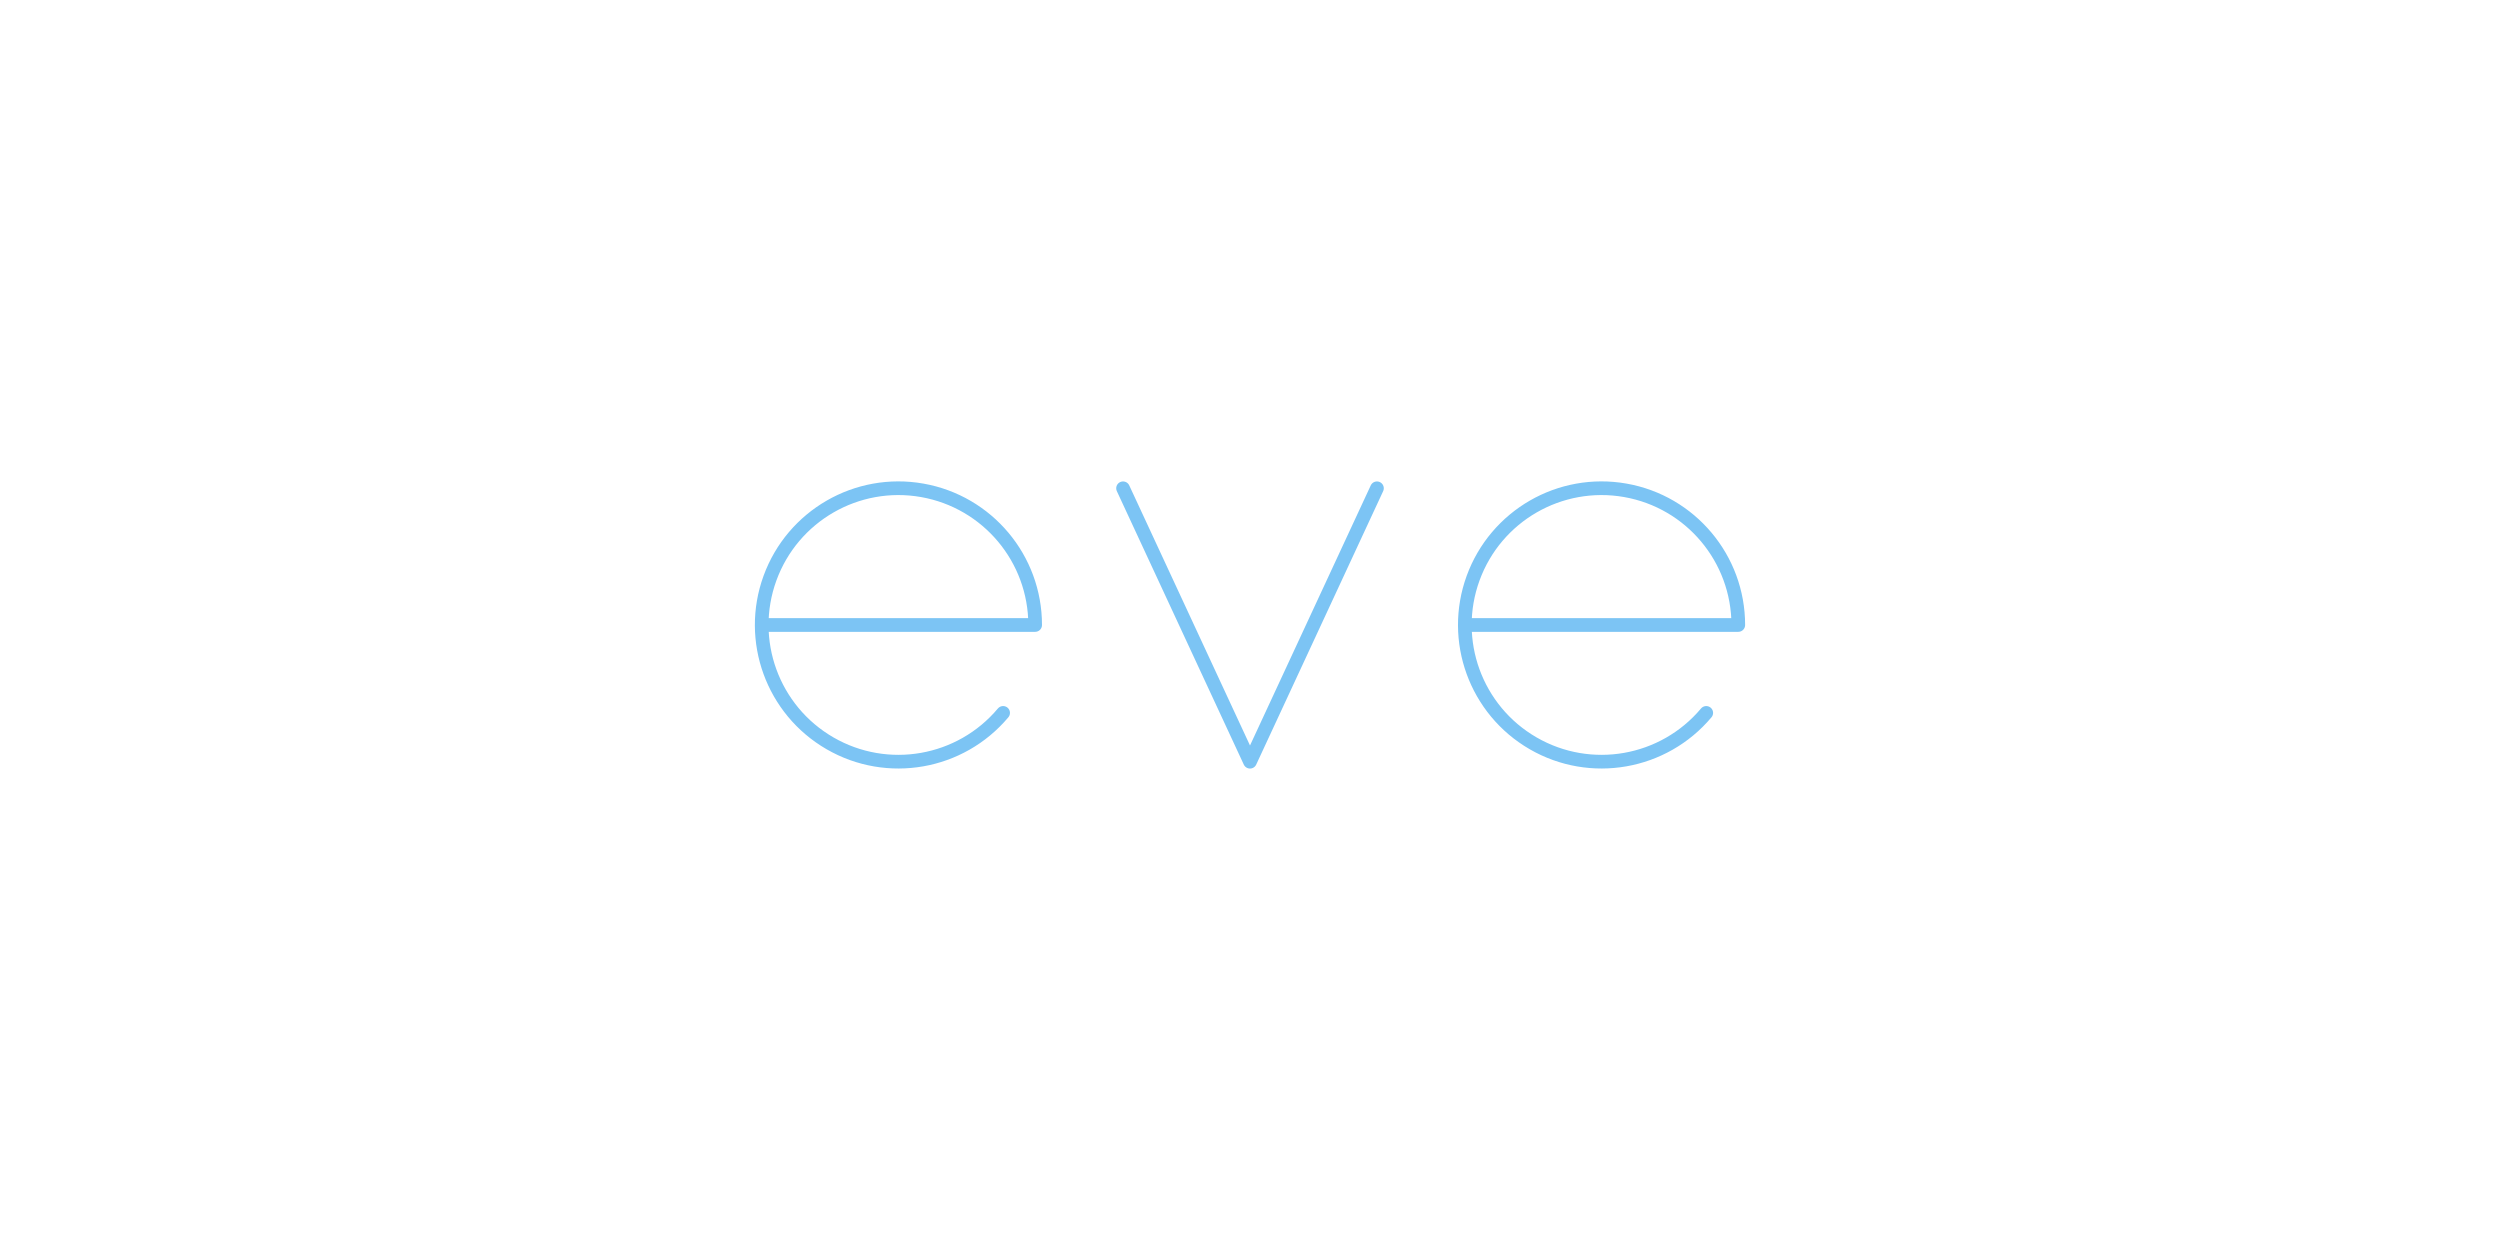
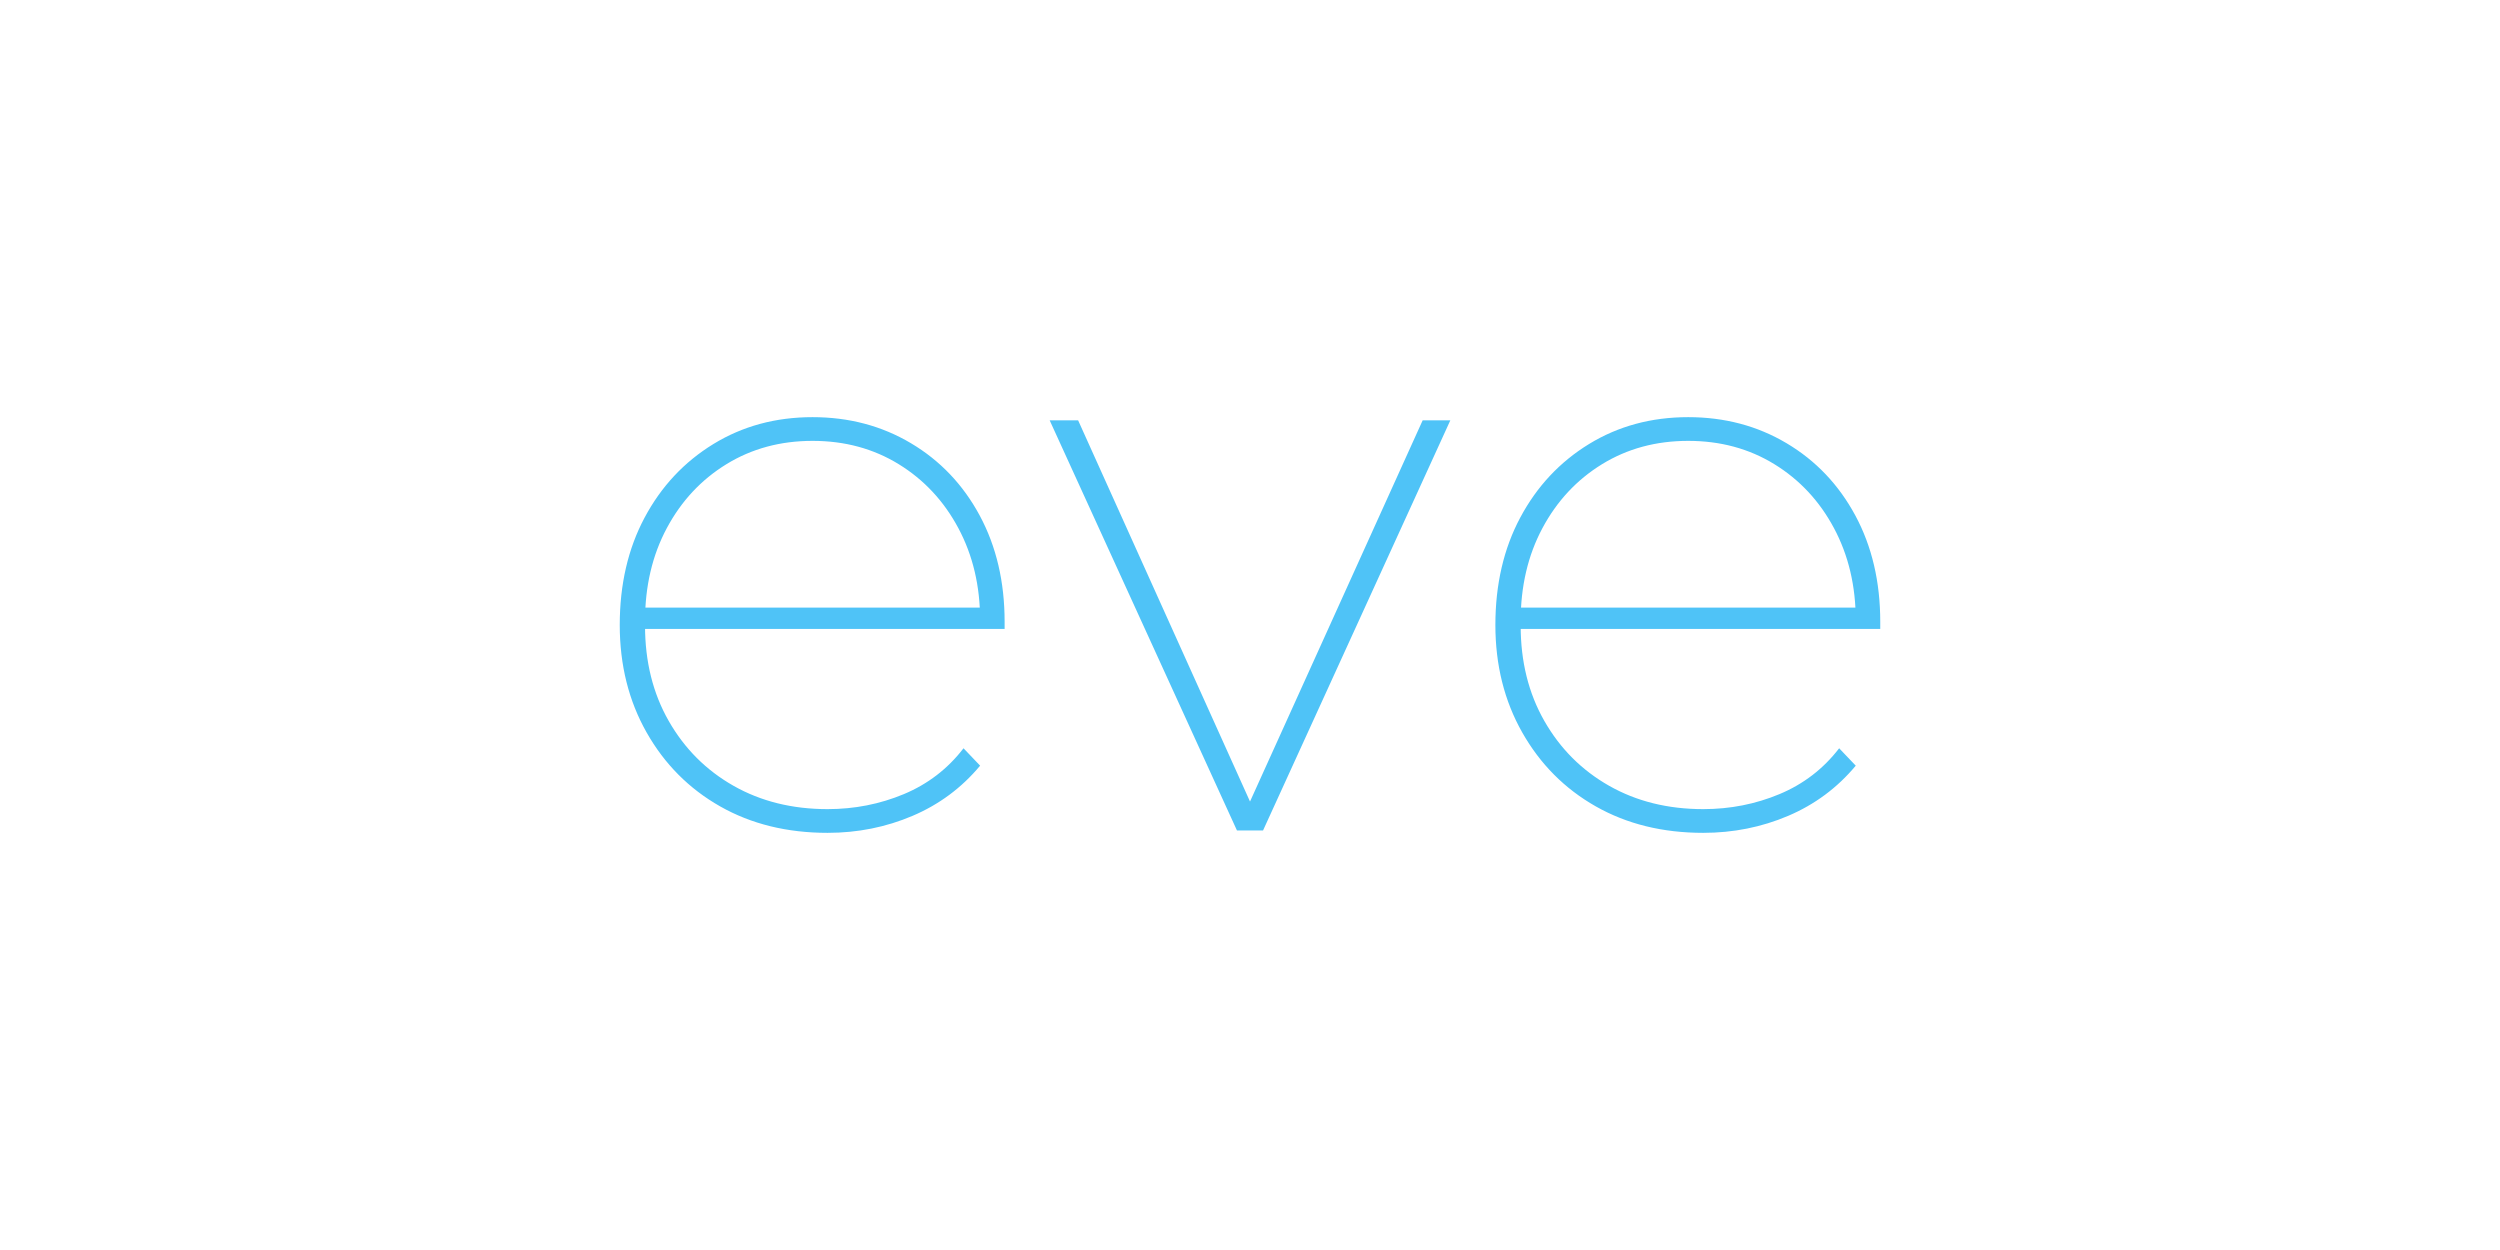
<svg xmlns="http://www.w3.org/2000/svg" viewBox="0 0 1280 640" width="1280" height="640">
  <rect width="1280" height="640" fill="#ffffff" />
-   <g fill="none" stroke="#7cc4f4" stroke-width="7" stroke-linecap="round" stroke-linejoin="round">
-     <path d="M390 320 H530 A70 70 0 1 0 513.6 365" />
-     <path d="M575 250 L640 390 L705 250" />
-     <path d="M750 320 H890 A70 70 0 1 0 873.6 365" />
-   </g>
+   <path fill="#4fc3f7" d="M423.728 426.416Q392.572 426.416 368.699 412.861Q344.827 399.306 331.069 375.029Q317.312 350.751 317.312 320.0Q317.312 288.844 330.058 264.971Q342.803 241.098 365.26 227.341Q387.717 213.584 416.04 213.584Q443.96 213.584 466.416 226.936Q488.873 240.289 501.618 263.96Q514.364 287.63 514.364 318.382Q514.364 319.191 514.364 320.202Q514.364 321.214 514.364 322.023H326.214V311.098H507.081L501.821 317.572Q501.821 291.272 490.694 270.434Q479.566 249.595 460.145 237.659Q440.723 225.723 416.04 225.723Q391.358 225.723 371.936 237.659Q352.514 249.595 341.387 270.434Q330.26 291.272 330.26 317.977V320.405Q330.26 347.919 342.399 369.162Q354.538 390.405 375.578 402.341Q396.618 414.277 423.728 414.277Q444.364 414.277 462.775 406.59Q481.185 398.902 493.324 383.121L501.821 392.023Q487.659 409.017 467.225 417.717Q446.792 426.416 423.728 426.416ZM633.324 425.202 537.428 215.202H551.994L643.035 417.11H636.965L728.41 215.202H742.572L646.676 425.202ZM872.052 426.416Q840.896 426.416 817.023 412.861Q793.15 399.306 779.393 375.029Q765.636 350.751 765.636 320.0Q765.636 288.844 778.382 264.971Q791.127 241.098 813.584 227.341Q836.04 213.584 864.364 213.584Q892.283 213.584 914.74 226.936Q937.197 240.289 949.942 263.96Q962.688 287.63 962.688 318.382Q962.688 319.191 962.688 320.202Q962.688 321.214 962.688 322.023H774.538V311.098H955.405L950.145 317.572Q950.145 291.272 939.017 270.434Q927.89 249.595 908.468 237.659Q889.046 225.723 864.364 225.723Q839.682 225.723 820.26 237.659Q800.838 249.595 789.711 270.434Q778.584 291.272 778.584 317.977V320.405Q778.584 347.919 790.723 369.162Q802.861 390.405 823.902 402.341Q844.942 414.277 872.052 414.277Q892.688 414.277 911.098 406.59Q929.509 398.902 941.647 383.121L950.145 392.023Q935.983 409.017 915.549 417.717Q895.116 426.416 872.052 426.416Z" />
</svg>
